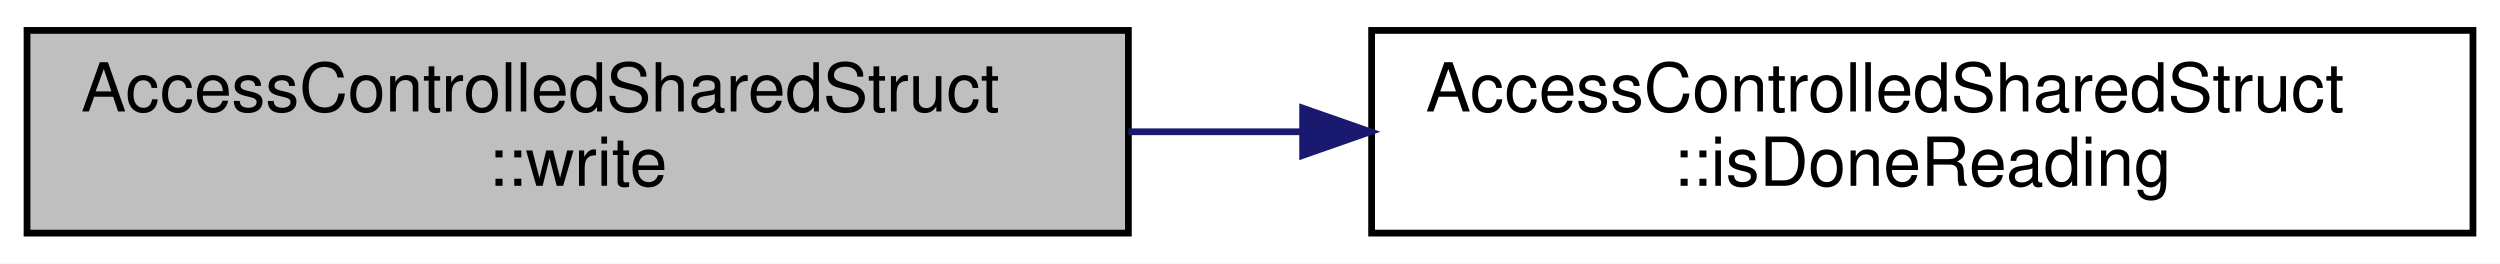
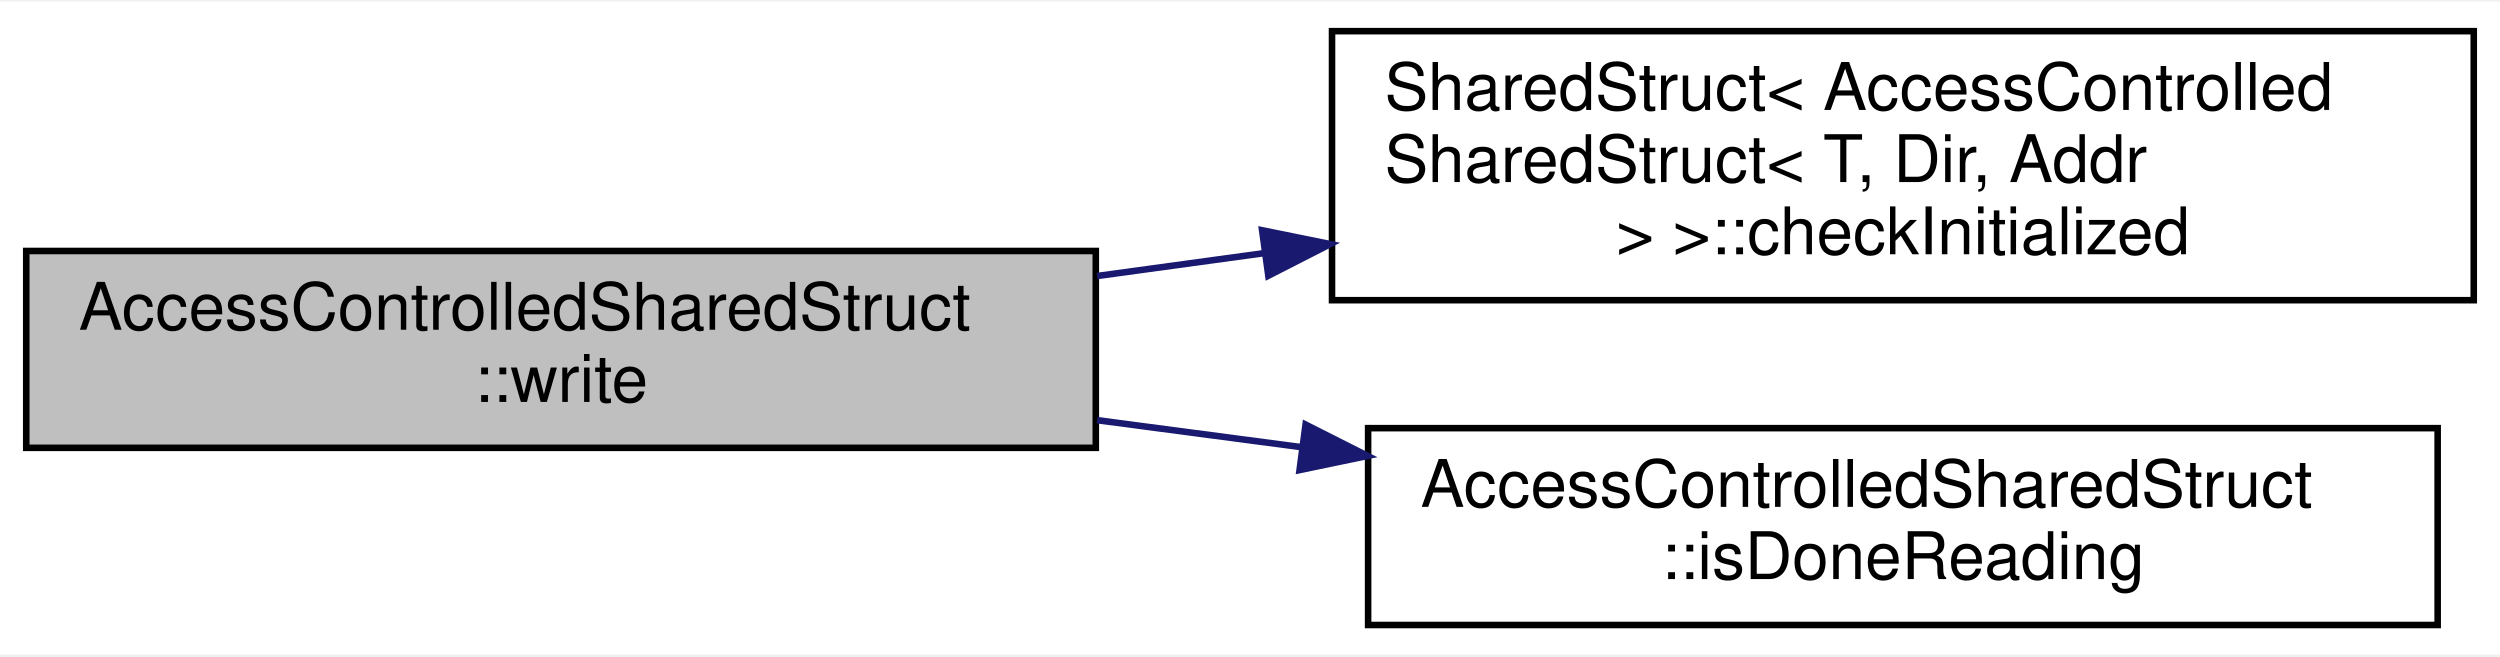
- <svg xmlns="http://www.w3.org/2000/svg" xmlns:xlink="http://www.w3.org/1999/xlink" width="370pt" height="39pt" viewBox="0.00 0.00 370.00 39.00">
-   <g id="graph0" class="graph" transform="scale(1 1) rotate(0) translate(4 35)">
-     <polygon fill="#ffffff" stroke="transparent" points="-4,4 -4,-35 366,-35 366,4 -4,4" />
+ <svg xmlns="http://www.w3.org/2000/svg" xmlns:xlink="http://www.w3.org/1999/xlink" width="381pt" height="100pt" viewBox="0.00 0.00 381.00 99.50">
+   <g id="graph0" class="graph" transform="scale(1 1) rotate(0) translate(4 95.5)">
+     <polygon fill="#ffffff" stroke="transparent" points="-4,4 -4,-95.5 377,-95.5 377,4 -4,4" />
    <g id="node1" class="node">
      <g id="a_node1">
-         <a xlink:title=" ">
-           <polygon fill="#bfbfbf" stroke="#000000" points="0,-.5 0,-30.5 163,-30.5 163,-.5 0,-.5" />
-           <text text-anchor="start" x="8" y="-18.5" font-family="Helvetica,sans-Serif" font-size="10.00" fill="#000000">AccessControlledSharedStruct</text>
-           <text text-anchor="middle" x="81.5" y="-7.5" font-family="Helvetica,sans-Serif" font-size="10.00" fill="#000000">::write</text>
+         <a xlink:title="Write data to the communication struct.">
+           <polygon fill="#bfbfbf" stroke="#000000" points="0,-27.5 0,-57.5 163,-57.5 163,-27.5 0,-27.5" />
+           <text text-anchor="start" x="8" y="-45.5" font-family="Helvetica,sans-Serif" font-size="10.00" fill="#000000">AccessControlledSharedStruct</text>
+           <text text-anchor="middle" x="81.5" y="-34.5" font-family="Helvetica,sans-Serif" font-size="10.00" fill="#000000">::write</text>
        </a>
      </g>
    </g>
    <g id="node2" class="node">
      <g id="a_node2">
-         <a xlink:href="structAccessControlledSharedStruct.html#ad8d58bd2049de9862ed36161bfb69404" target="_top" xlink:title=" ">
-           <polygon fill="#ffffff" stroke="#000000" points="199,-.5 199,-30.5 362,-30.5 362,-.5 199,-.5" />
-           <text text-anchor="start" x="207" y="-18.5" font-family="Helvetica,sans-Serif" font-size="10.00" fill="#000000">AccessControlledSharedStruct</text>
-           <text text-anchor="middle" x="280.5" y="-7.5" font-family="Helvetica,sans-Serif" font-size="10.00" fill="#000000">::isDoneReading</text>
+         <a xlink:href="structSharedStruct.html#ab84d9ff23f09b19bb8cf7f72ec9901fe" target="_top" xlink:title=" ">
+           <polygon fill="#ffffff" stroke="#000000" points="199,-50 199,-91 373,-91 373,-50 199,-50" />
+           <text text-anchor="start" x="207" y="-79" font-family="Helvetica,sans-Serif" font-size="10.00" fill="#000000">SharedStruct&lt; AccessControlled</text>
+           <text text-anchor="start" x="207" y="-68" font-family="Helvetica,sans-Serif" font-size="10.00" fill="#000000">SharedStruct&lt; T, Dir, Addr</text>
+           <text text-anchor="middle" x="286" y="-57" font-family="Helvetica,sans-Serif" font-size="10.00" fill="#000000"> &gt; &gt;::checkInitialized</text>
        </a>
      </g>
    </g>
    <g id="edge1" class="edge">
-       <path fill="none" stroke="#191970" d="M163.015,-15.5C171.501,-15.5 180.168,-15.5 188.758,-15.5" />
-       <polygon fill="#191970" stroke="#191970" points="188.79,-19 198.79,-15.5 188.79,-12 188.79,-19" />
+       <path fill="none" stroke="#191970" d="M163.206,-53.687C171.601,-54.837 180.19,-56.013 188.733,-57.182" />
+       <polygon fill="#191970" stroke="#191970" points="188.343,-60.661 198.725,-58.55 189.292,-53.726 188.343,-60.661" />
+     </g>
+     <g id="node3" class="node">
+       <g id="a_node3">
+         <a xlink:href="structAccessControlledSharedStruct.html#ad8d58bd2049de9862ed36161bfb69404" target="_top" xlink:title="Check if the other party is done reading.">
+           <polygon fill="#ffffff" stroke="#000000" points="204.5,-.5 204.5,-30.5 367.5,-30.5 367.5,-.5 204.5,-.5" />
+           <text text-anchor="start" x="212.5" y="-18.5" font-family="Helvetica,sans-Serif" font-size="10.00" fill="#000000">AccessControlledSharedStruct</text>
+           <text text-anchor="middle" x="286" y="-7.5" font-family="Helvetica,sans-Serif" font-size="10.00" fill="#000000">::isDoneReading</text>
+         </a>
+       </g>
+     </g>
+     <g id="edge2" class="edge">
+       <path fill="none" stroke="#191970" d="M163.206,-31.712C173.491,-30.355 184.066,-28.958 194.49,-27.582" />
+       <polygon fill="#191970" stroke="#191970" points="194.969,-31.049 204.424,-26.27 194.052,-24.11 194.969,-31.049" />
    </g>
  </g>
</svg>
